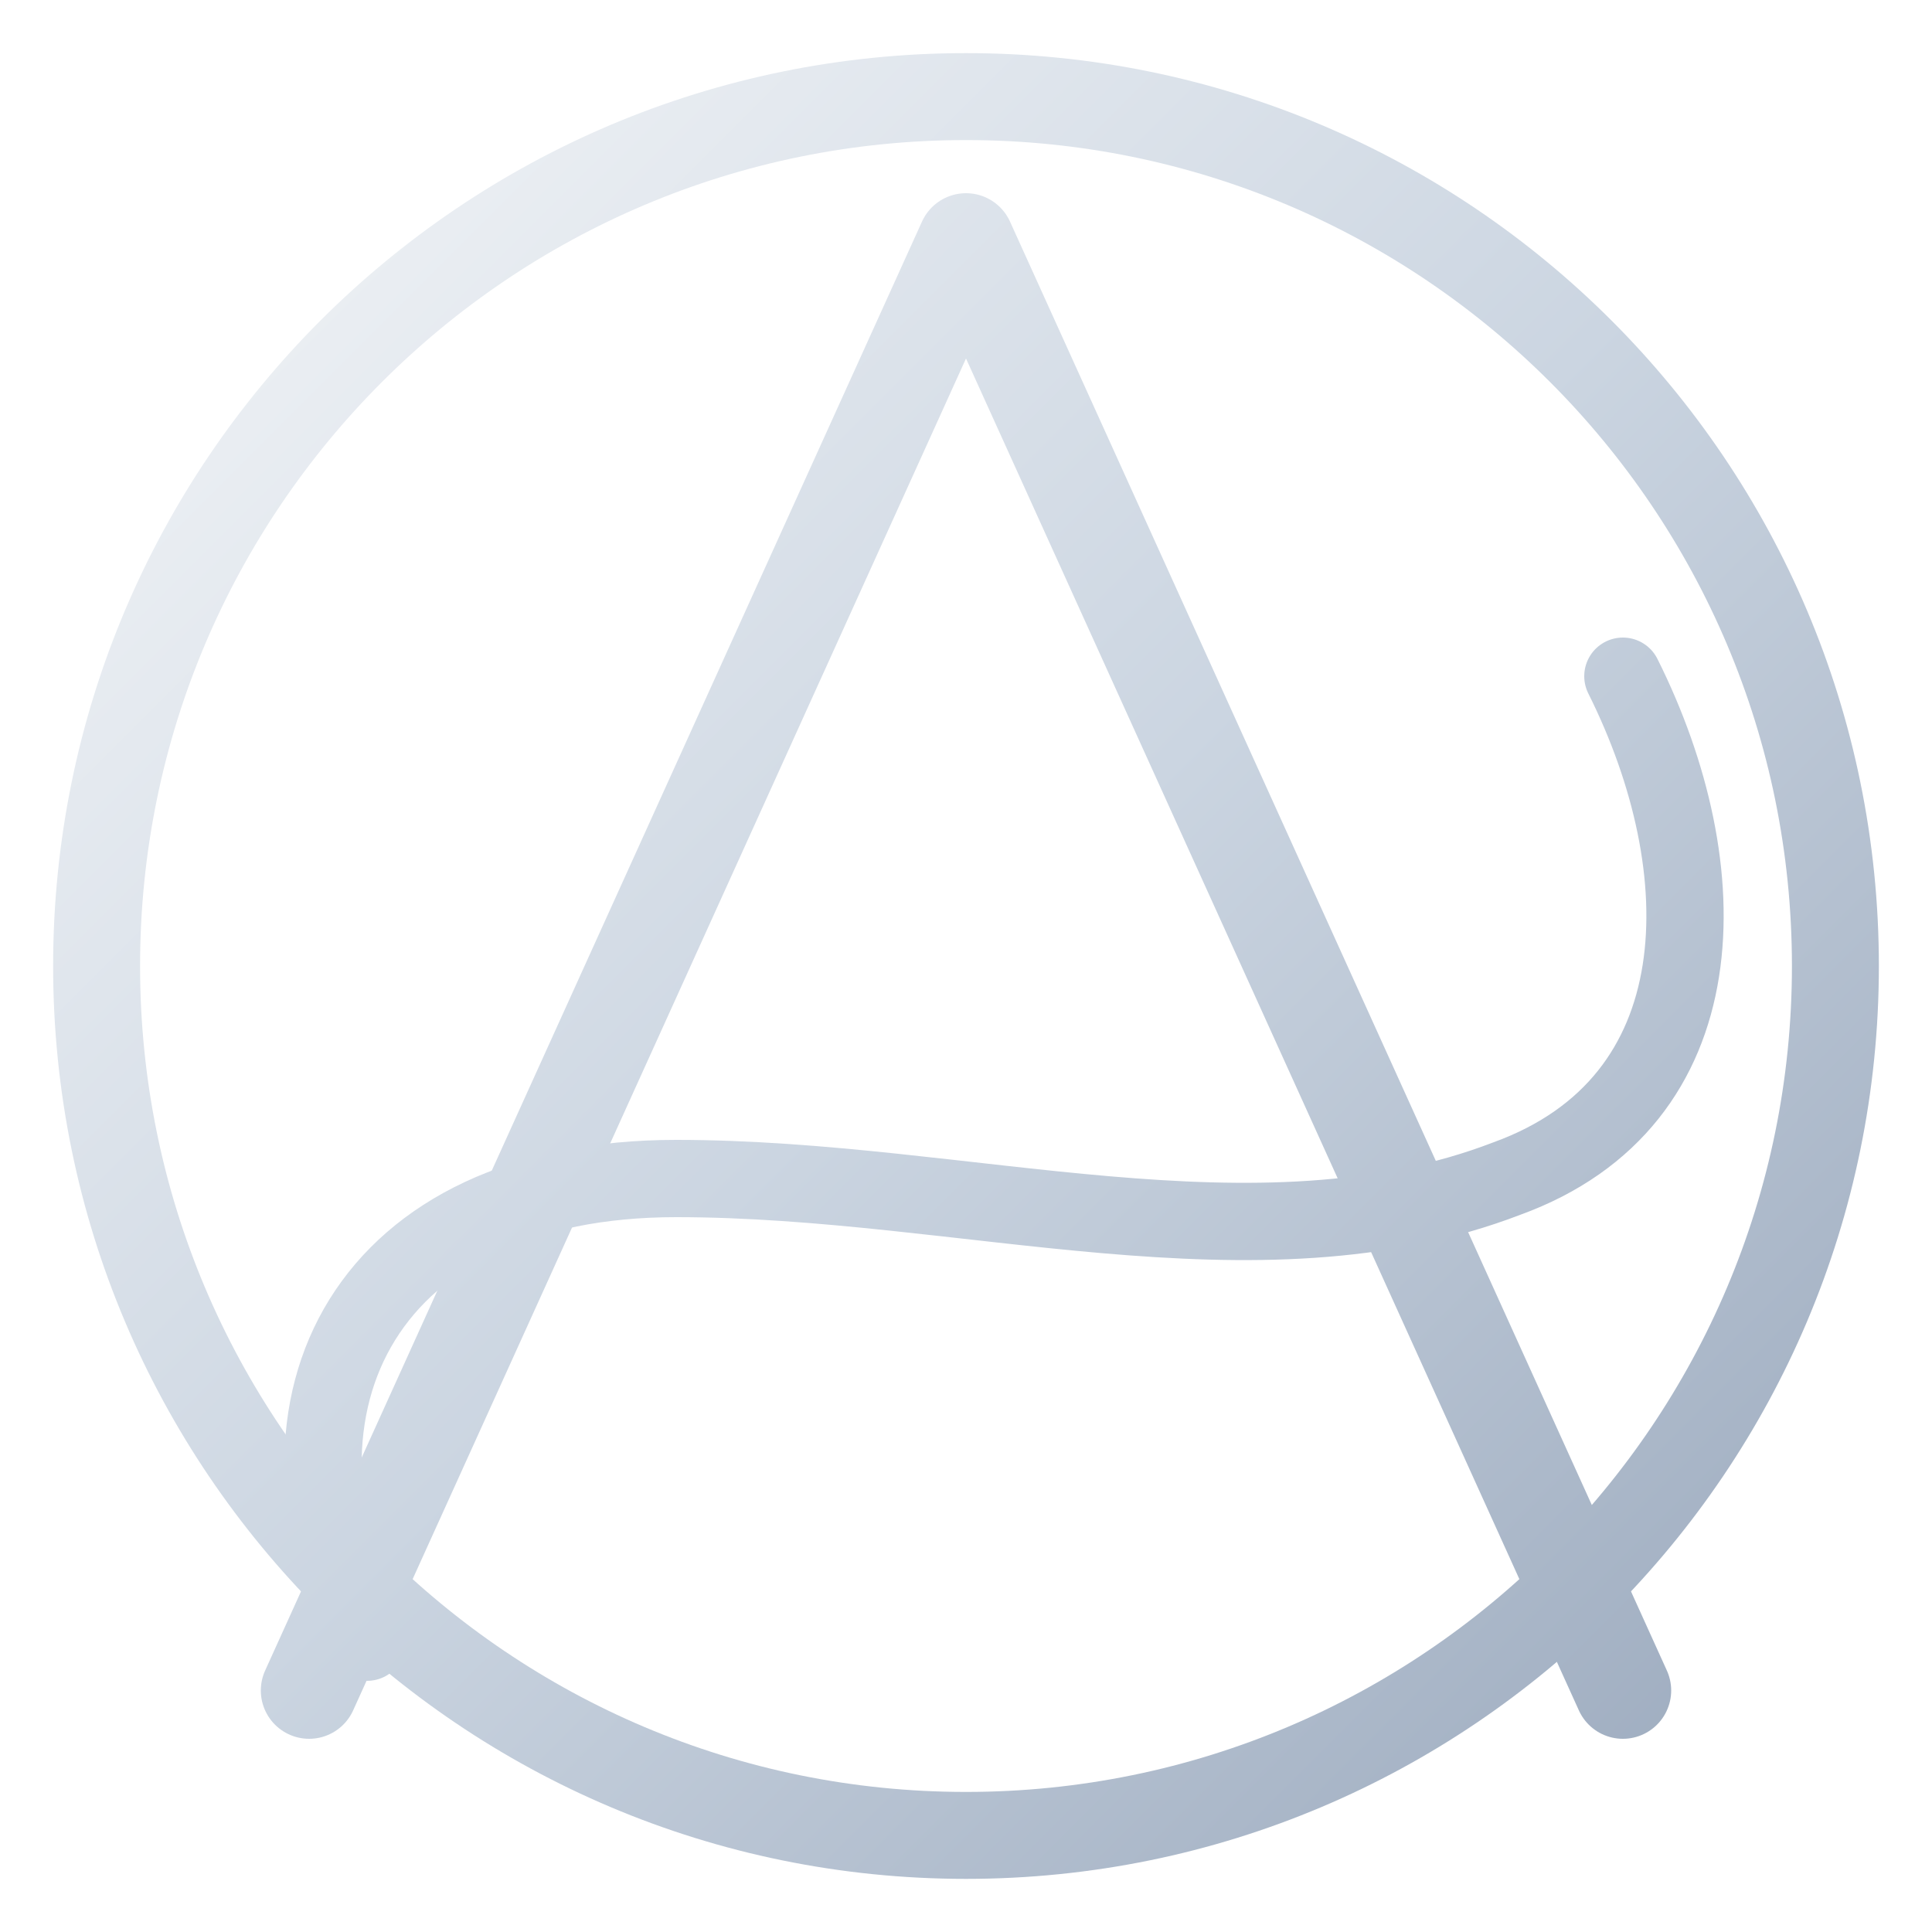
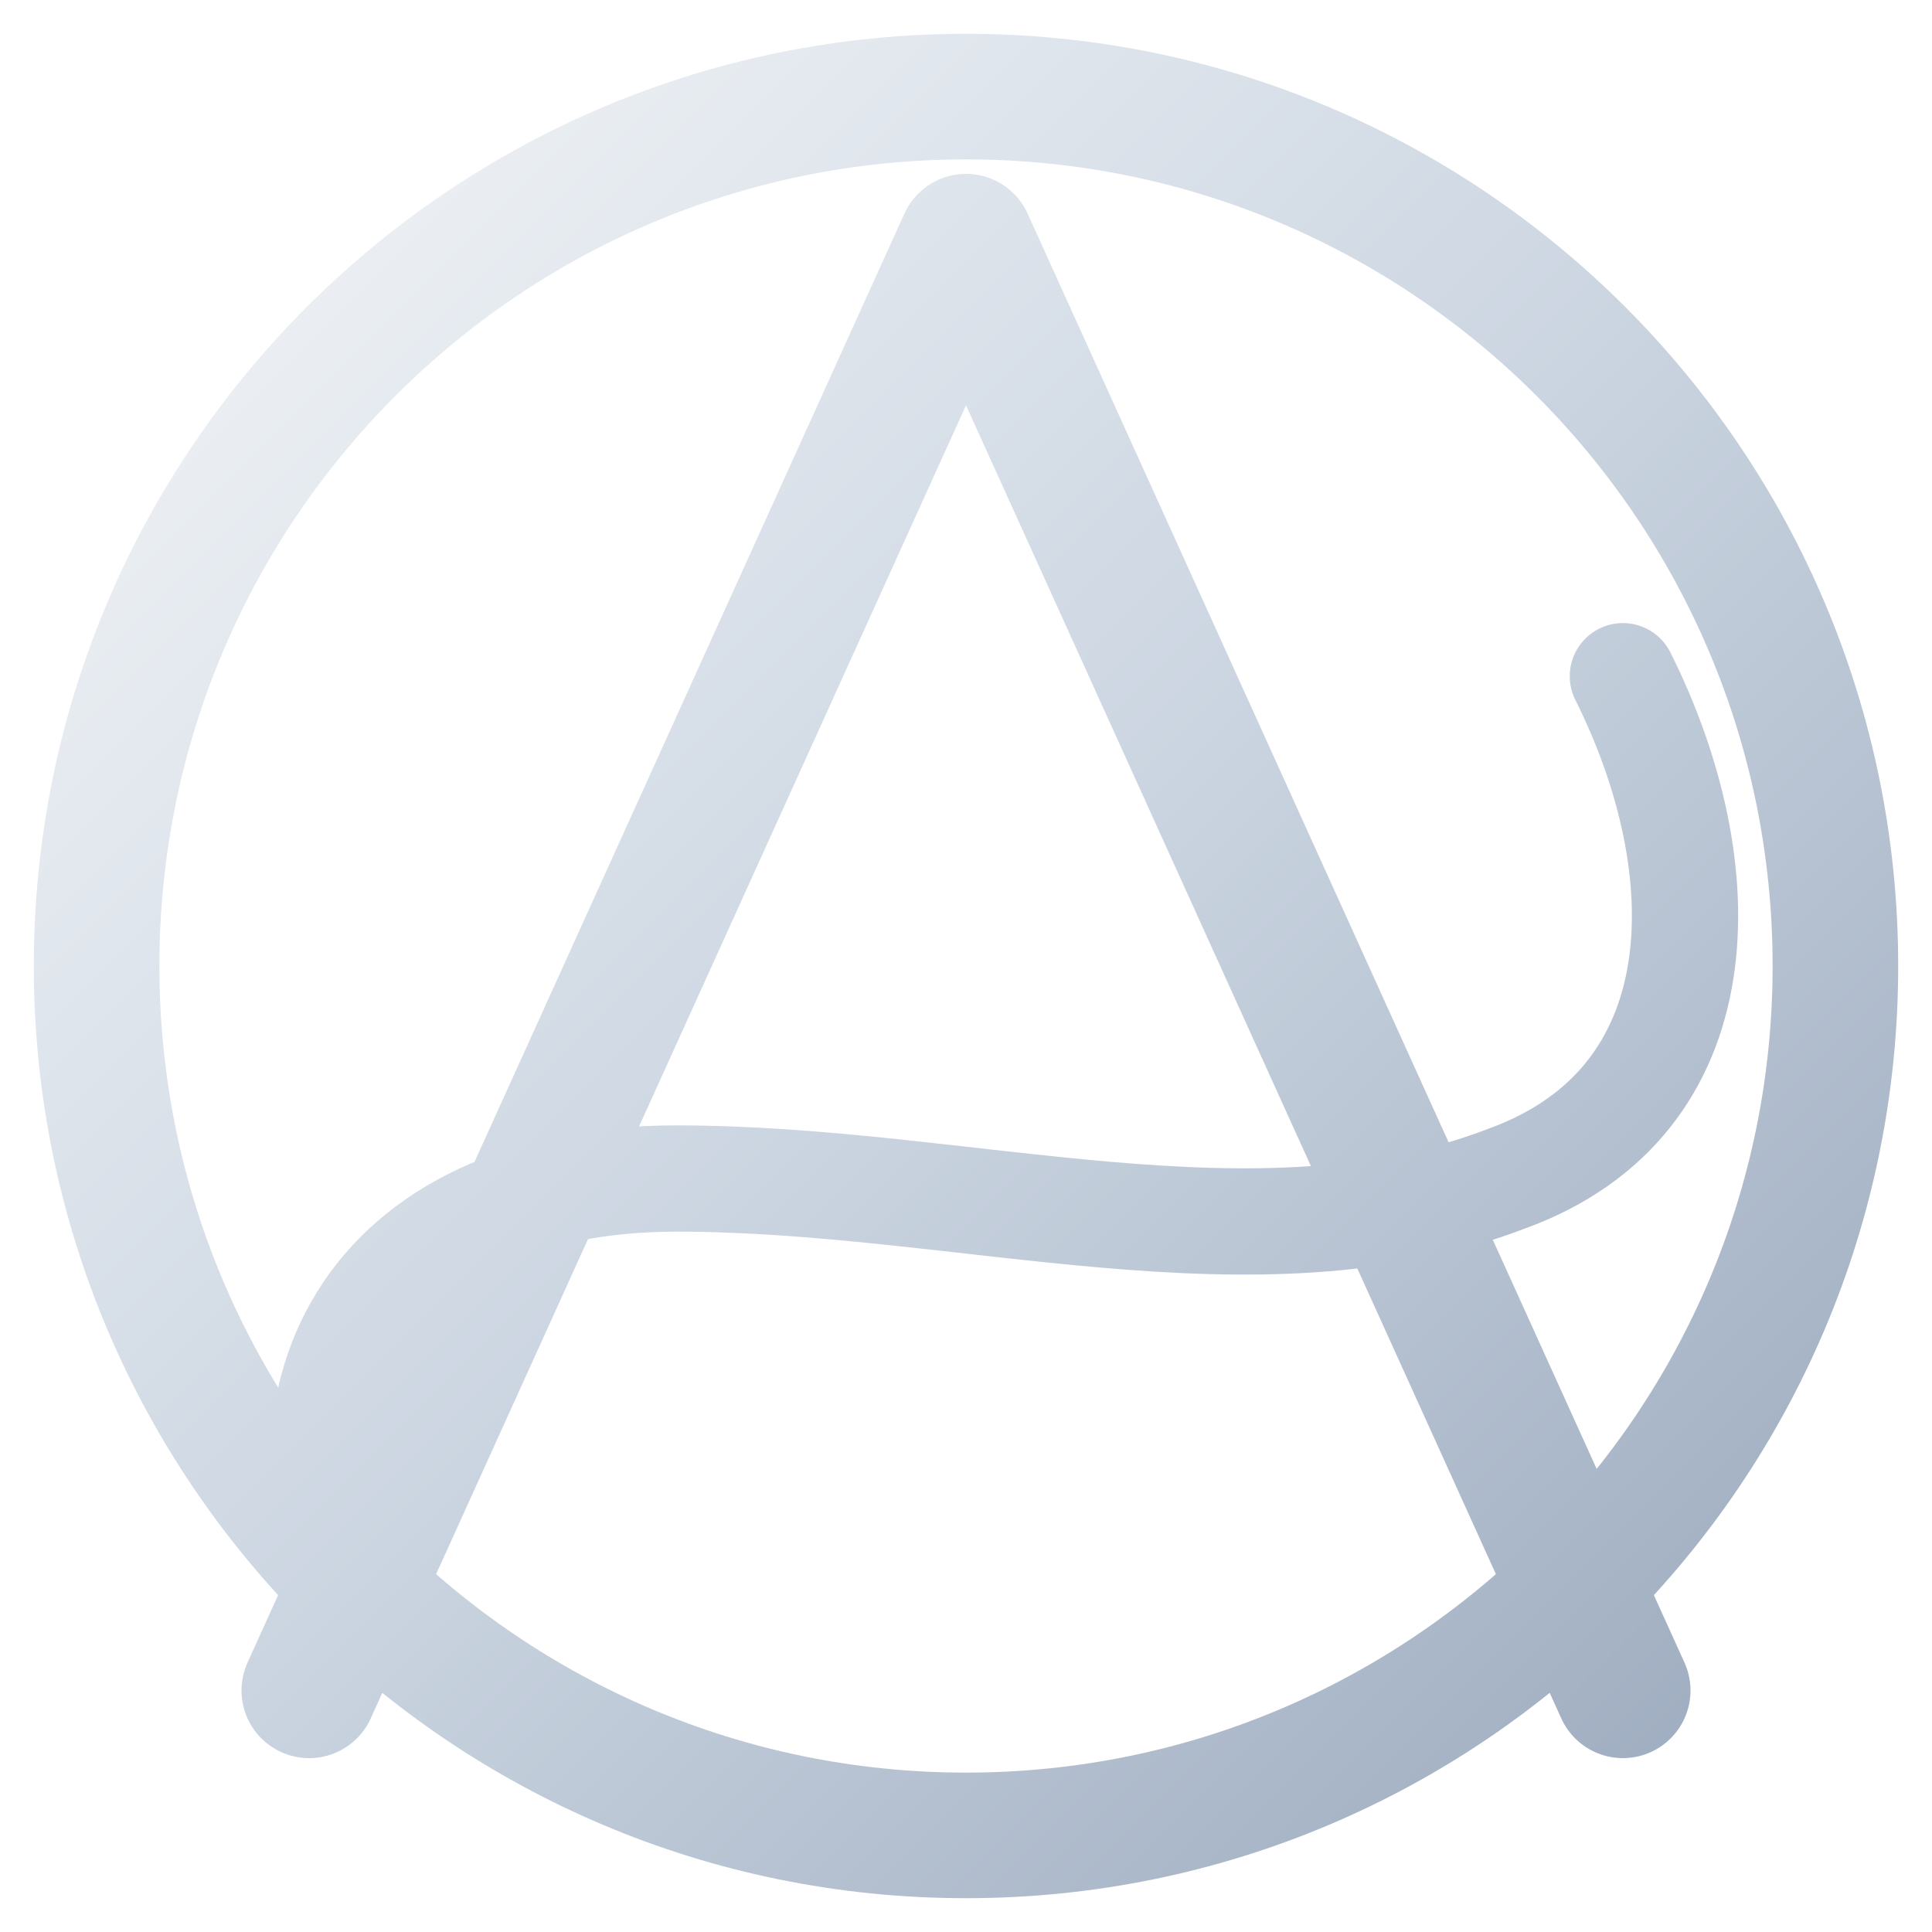
<svg xmlns="http://www.w3.org/2000/svg" viewBox="0 0 200 200" fill="none">
  <defs>
    <linearGradient id="steelW" x1="0" y1="0" x2="200" y2="200" gradientUnits="userSpaceOnUse">
      <stop offset="0%" stop-color="#f9fafb" />
      <stop offset="50%" stop-color="#cbd5e1" />
      <stop offset="100%" stop-color="#94a3b8" />
    </linearGradient>
  </defs>
-   <circle cx="100" cy="100" r="90" fill="none" stroke="url(#steelW)" stroke-width="9" />
-   <path d="M 100 25 L 168 175 M 100 25 L 32 175" stroke="url(#steelW)" stroke-width="10" stroke-linecap="round" stroke-linejoin="round" fill="none" />
-   <path d="M 38 170            C 26 145 38 122 70 122            C 100 122 130 132 156 122            C 178 114 178 90 168 70" stroke="url(#steelW)" stroke-width="8" stroke-linecap="round" fill="none" />
+   <circle cx="100" cy="100" r="90" fill="none" stroke="url(#steelW)" stroke-width="13" />
+   <path d="M 100 25 L 168 175 M 100 25 L 32 175" stroke="url(#steelW)" stroke-width="14" stroke-linecap="round" stroke-linejoin="round" fill="none" />
+   <path d="M 38 170            C 26 145 38 122 70 122            C 100 122 130 132 156 122            C 178 114 178 90 168 70" stroke="url(#steelW)" stroke-width="11" stroke-linecap="round" fill="none" />
</svg>
